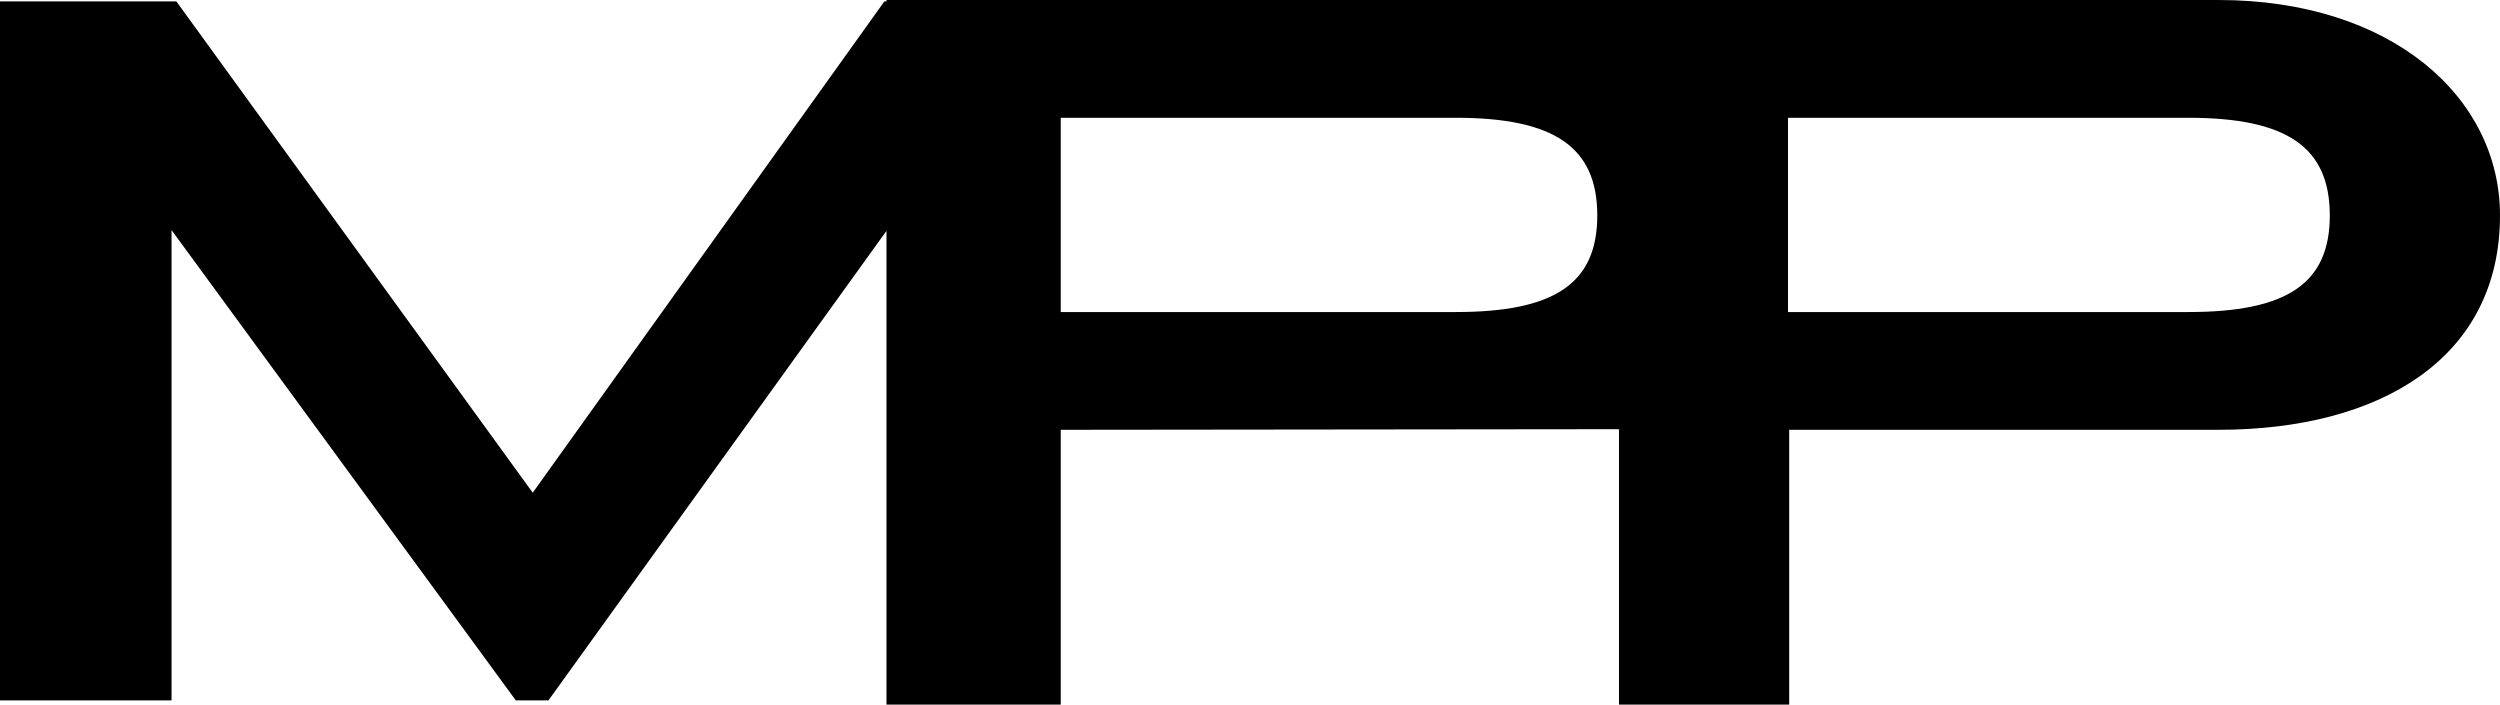
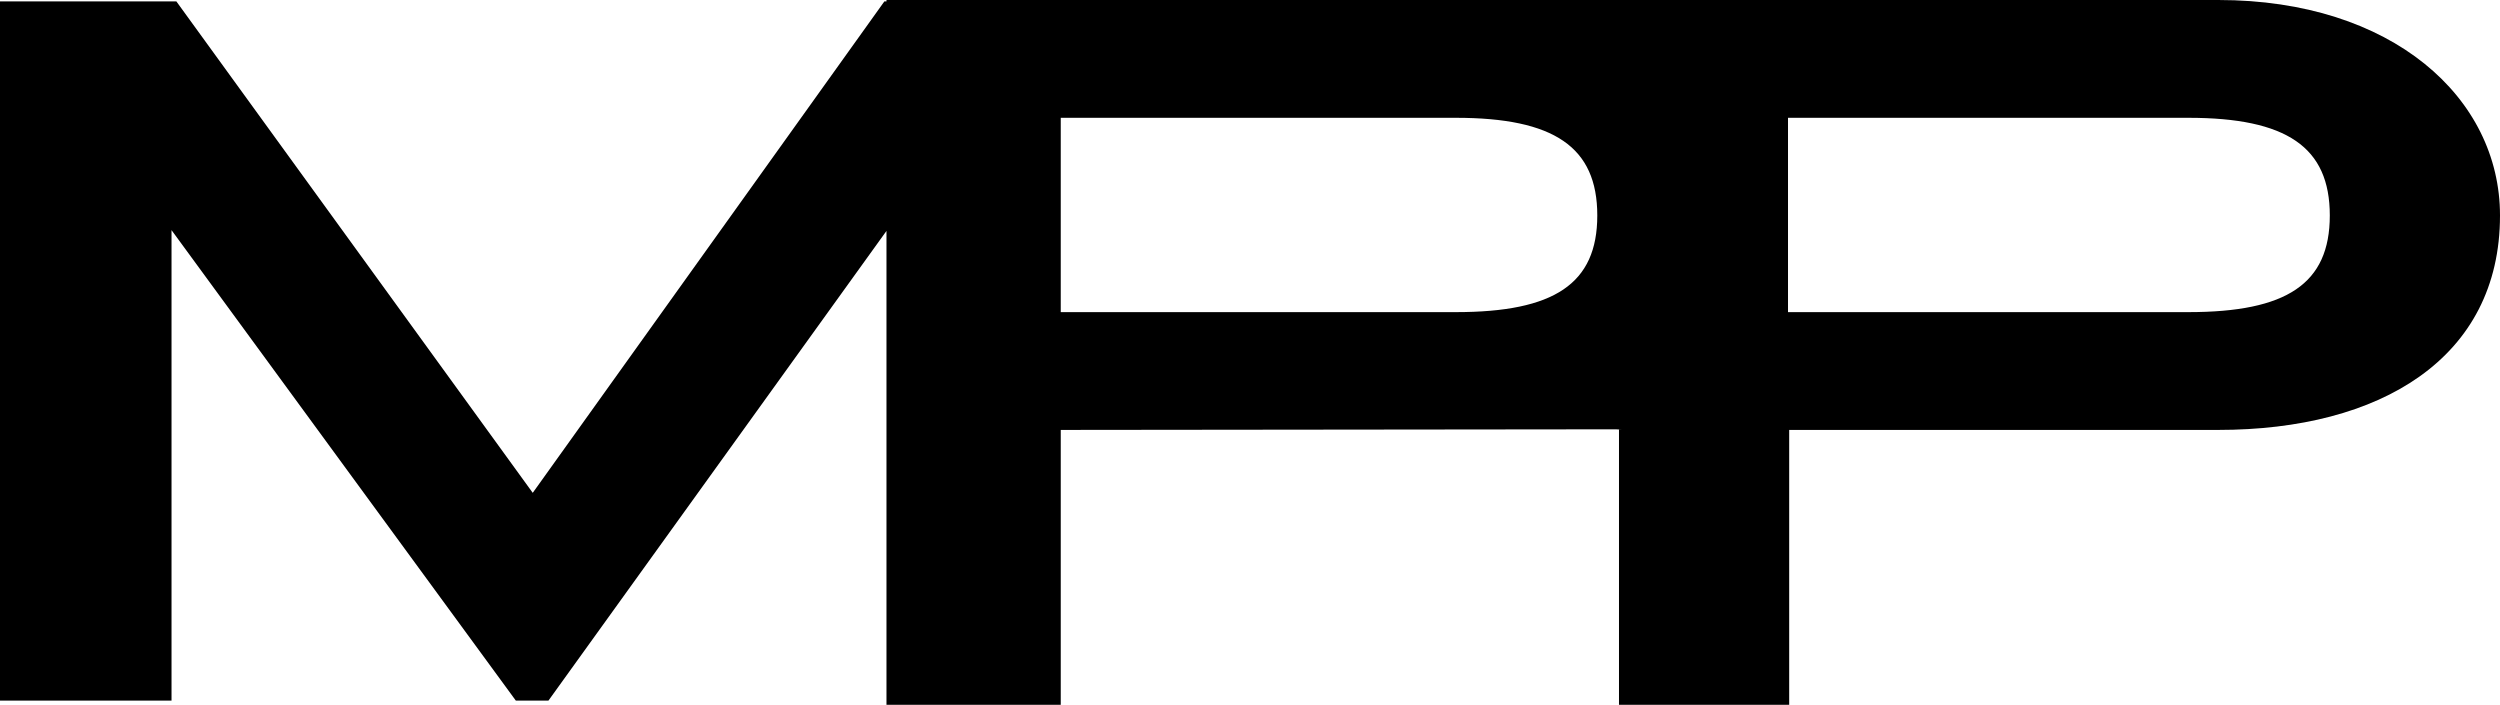
- <svg xmlns="http://www.w3.org/2000/svg" width="479" height="135" viewBox="0 0 479 135" fill="none">
-   <path fill-rule="evenodd" clip-rule="evenodd" d="M425.029 0C458.33 5.46822e-05 479 18.708 479 41.272C479 68.657 456.034 82.35 425.029 82.35H342.809V135H310.198V82.232C311.849 82.232 308.595 82.31 310.198 82.232L203.238 82.35V135H169.849V44.233L105.081 134.197H98.833L32.866 44.081V134.197H0V0.269H33.791L102.072 94.401L169.447 0.269H169.849V0H425.029ZM203.238 59.786H278.939C297.771 59.786 306.04 54.386 306.04 41.272C306.039 28.158 297.771 22.566 278.939 22.566H203.238V59.786ZM342.582 59.786H419.289C438.12 59.786 446.389 54.386 446.389 41.272C446.389 28.158 438.12 22.566 419.289 22.566H342.582V59.786Z" fill="currentColor" />
+ <svg xmlns="http://www.w3.org/2000/svg" width="188" height="53" viewBox="0 0 188 53" fill="none">
+   <path fill-rule="evenodd" clip-rule="evenodd" d="M166.817 0C179.887 2.14678e-05 188 7.345 188 16.203C188 26.954 178.986 32.33 166.817 32.33H134.547V53H121.748V32.284C121.119 32.314 122.396 32.284 121.748 32.284L79.768 32.33V53H66.663V17.365L41.243 52.685H38.79L12.899 17.306V52.685H0V0.106H13.263L40.062 37.061L66.505 0.106H66.663V0H166.817ZM79.768 23.472H109.479C116.87 23.471 120.116 21.351 120.116 16.203C120.116 11.055 116.87 8.859 109.479 8.859H79.768V23.472ZM134.458 23.472H164.564C171.955 23.471 175.201 21.351 175.201 16.203C175.201 11.055 171.955 8.859 164.564 8.859H134.458V23.472Z" fill="currentColor" />
</svg>
